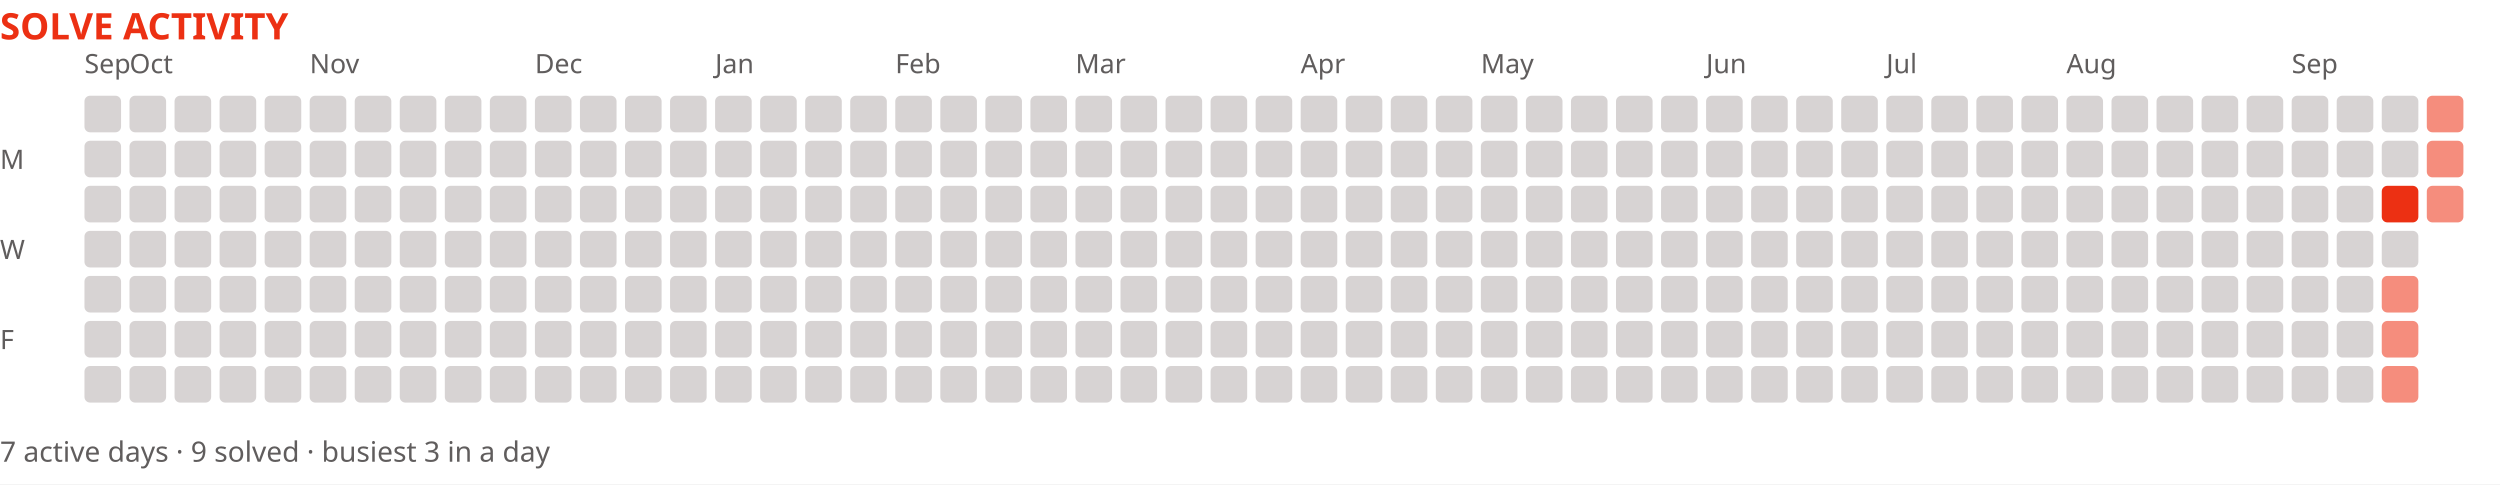
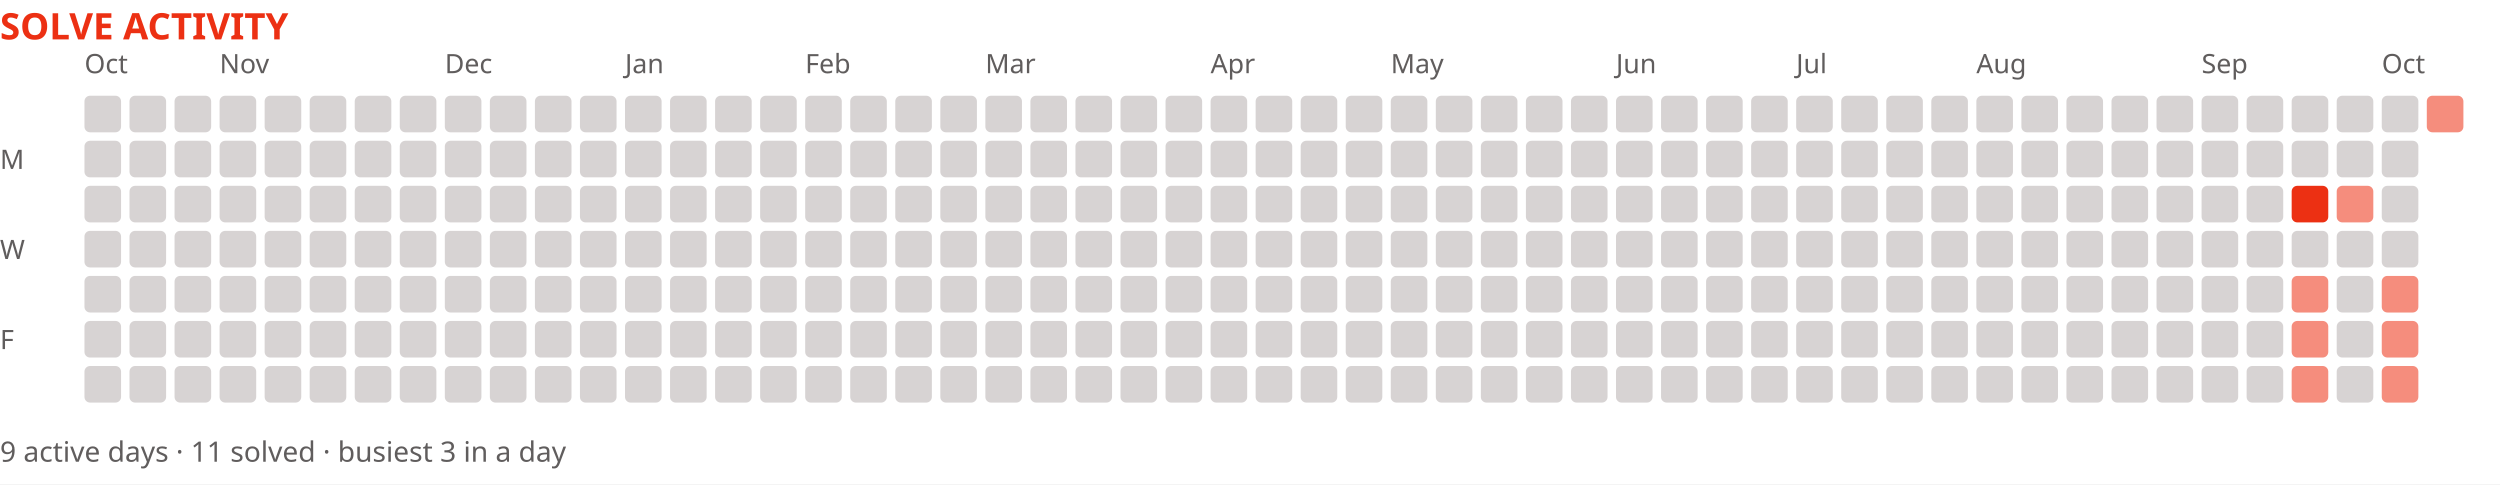
<svg xmlns="http://www.w3.org/2000/svg" width="888" height="172" viewBox="0 0 888 172" role="img" aria-label="Solve activity over the last year">
  <rect width="888" height="172" fill="#ffffff" />
  <text x="0" y="14" font-family="system-ui,sans-serif" font-size="13" font-weight="700" fill="#ec3013">SOLVE ACTIVITY</text>
-   <text x="30" y="26" font-family="system-ui,sans-serif" font-size="9.5" fill="#605d5d">Sep</text>
-   <text x="46" y="26" font-family="system-ui,sans-serif" font-size="9.5" fill="#605d5d">Oct</text>
-   <text x="110" y="26" font-family="system-ui,sans-serif" font-size="9.5" fill="#605d5d">Nov</text>
-   <text x="190" y="26" font-family="system-ui,sans-serif" font-size="9.5" fill="#605d5d">Dec</text>
-   <text x="254" y="26" font-family="system-ui,sans-serif" font-size="9.5" fill="#605d5d">Jan</text>
-   <text x="318" y="26" font-family="system-ui,sans-serif" font-size="9.5" fill="#605d5d">Feb</text>
-   <text x="382" y="26" font-family="system-ui,sans-serif" font-size="9.5" fill="#605d5d">Mar</text>
-   <text x="462" y="26" font-family="system-ui,sans-serif" font-size="9.5" fill="#605d5d">Apr</text>
-   <text x="526" y="26" font-family="system-ui,sans-serif" font-size="9.5" fill="#605d5d">May</text>
-   <text x="606" y="26" font-family="system-ui,sans-serif" font-size="9.5" fill="#605d5d">Jun</text>
-   <text x="670" y="26" font-family="system-ui,sans-serif" font-size="9.5" fill="#605d5d">Jul</text>
-   <text x="734" y="26" font-family="system-ui,sans-serif" font-size="9.5" fill="#605d5d">Aug</text>
-   <text x="814" y="26" font-family="system-ui,sans-serif" font-size="9.5" fill="#605d5d">Sep</text>
+   <text x="30" y="26" font-family="system-ui,sans-serif" font-size="9.5" fill="#605d5d">Oct</text>
+   <text x="78" y="26" font-family="system-ui,sans-serif" font-size="9.5" fill="#605d5d">Nov</text>
+   <text x="158" y="26" font-family="system-ui,sans-serif" font-size="9.5" fill="#605d5d">Dec</text>
+   <text x="222" y="26" font-family="system-ui,sans-serif" font-size="9.5" fill="#605d5d">Jan</text>
+   <text x="286" y="26" font-family="system-ui,sans-serif" font-size="9.5" fill="#605d5d">Feb</text>
+   <text x="350" y="26" font-family="system-ui,sans-serif" font-size="9.5" fill="#605d5d">Mar</text>
+   <text x="430" y="26" font-family="system-ui,sans-serif" font-size="9.5" fill="#605d5d">Apr</text>
+   <text x="494" y="26" font-family="system-ui,sans-serif" font-size="9.5" fill="#605d5d">May</text>
+   <text x="574" y="26" font-family="system-ui,sans-serif" font-size="9.5" fill="#605d5d">Jun</text>
+   <text x="638" y="26" font-family="system-ui,sans-serif" font-size="9.5" fill="#605d5d">Jul</text>
+   <text x="702" y="26" font-family="system-ui,sans-serif" font-size="9.5" fill="#605d5d">Aug</text>
+   <text x="782" y="26" font-family="system-ui,sans-serif" font-size="9.5" fill="#605d5d">Sep</text>
+   <text x="846" y="26" font-family="system-ui,sans-serif" font-size="9.5" fill="#605d5d">Oct</text>
  <text x="0" y="60" font-family="system-ui,sans-serif" font-size="9.5" fill="#605d5d">M</text>
  <text x="0" y="92" font-family="system-ui,sans-serif" font-size="9.5" fill="#605d5d">W</text>
  <text x="0" y="124" font-family="system-ui,sans-serif" font-size="9.5" fill="#605d5d">F</text>
  <rect x="30" y="34" width="13" height="13" fill="#d7d3d3" rx="2" />
  <rect x="30" y="50" width="13" height="13" fill="#d7d3d3" rx="2" />
  <rect x="30" y="66" width="13" height="13" fill="#d7d3d3" rx="2" />
  <rect x="30" y="82" width="13" height="13" fill="#d7d3d3" rx="2" />
  <rect x="30" y="98" width="13" height="13" fill="#d7d3d3" rx="2" />
  <rect x="30" y="114" width="13" height="13" fill="#d7d3d3" rx="2" />
  <rect x="30" y="130" width="13" height="13" fill="#d7d3d3" rx="2" />
  <rect x="46" y="34" width="13" height="13" fill="#d7d3d3" rx="2" />
  <rect x="46" y="50" width="13" height="13" fill="#d7d3d3" rx="2" />
  <rect x="46" y="66" width="13" height="13" fill="#d7d3d3" rx="2" />
  <rect x="46" y="82" width="13" height="13" fill="#d7d3d3" rx="2" />
  <rect x="46" y="98" width="13" height="13" fill="#d7d3d3" rx="2" />
  <rect x="46" y="114" width="13" height="13" fill="#d7d3d3" rx="2" />
  <rect x="46" y="130" width="13" height="13" fill="#d7d3d3" rx="2" />
  <rect x="62" y="34" width="13" height="13" fill="#d7d3d3" rx="2" />
  <rect x="62" y="50" width="13" height="13" fill="#d7d3d3" rx="2" />
  <rect x="62" y="66" width="13" height="13" fill="#d7d3d3" rx="2" />
  <rect x="62" y="82" width="13" height="13" fill="#d7d3d3" rx="2" />
  <rect x="62" y="98" width="13" height="13" fill="#d7d3d3" rx="2" />
  <rect x="62" y="114" width="13" height="13" fill="#d7d3d3" rx="2" />
  <rect x="62" y="130" width="13" height="13" fill="#d7d3d3" rx="2" />
  <rect x="78" y="34" width="13" height="13" fill="#d7d3d3" rx="2" />
  <rect x="78" y="50" width="13" height="13" fill="#d7d3d3" rx="2" />
  <rect x="78" y="66" width="13" height="13" fill="#d7d3d3" rx="2" />
  <rect x="78" y="82" width="13" height="13" fill="#d7d3d3" rx="2" />
  <rect x="78" y="98" width="13" height="13" fill="#d7d3d3" rx="2" />
  <rect x="78" y="114" width="13" height="13" fill="#d7d3d3" rx="2" />
  <rect x="78" y="130" width="13" height="13" fill="#d7d3d3" rx="2" />
  <rect x="94" y="34" width="13" height="13" fill="#d7d3d3" rx="2" />
  <rect x="94" y="50" width="13" height="13" fill="#d7d3d3" rx="2" />
  <rect x="94" y="66" width="13" height="13" fill="#d7d3d3" rx="2" />
  <rect x="94" y="82" width="13" height="13" fill="#d7d3d3" rx="2" />
  <rect x="94" y="98" width="13" height="13" fill="#d7d3d3" rx="2" />
  <rect x="94" y="114" width="13" height="13" fill="#d7d3d3" rx="2" />
  <rect x="94" y="130" width="13" height="13" fill="#d7d3d3" rx="2" />
  <rect x="110" y="34" width="13" height="13" fill="#d7d3d3" rx="2" />
  <rect x="110" y="50" width="13" height="13" fill="#d7d3d3" rx="2" />
  <rect x="110" y="66" width="13" height="13" fill="#d7d3d3" rx="2" />
  <rect x="110" y="82" width="13" height="13" fill="#d7d3d3" rx="2" />
  <rect x="110" y="98" width="13" height="13" fill="#d7d3d3" rx="2" />
  <rect x="110" y="114" width="13" height="13" fill="#d7d3d3" rx="2" />
  <rect x="110" y="130" width="13" height="13" fill="#d7d3d3" rx="2" />
  <rect x="126" y="34" width="13" height="13" fill="#d7d3d3" rx="2" />
  <rect x="126" y="50" width="13" height="13" fill="#d7d3d3" rx="2" />
  <rect x="126" y="66" width="13" height="13" fill="#d7d3d3" rx="2" />
  <rect x="126" y="82" width="13" height="13" fill="#d7d3d3" rx="2" />
  <rect x="126" y="98" width="13" height="13" fill="#d7d3d3" rx="2" />
  <rect x="126" y="114" width="13" height="13" fill="#d7d3d3" rx="2" />
  <rect x="126" y="130" width="13" height="13" fill="#d7d3d3" rx="2" />
  <rect x="142" y="34" width="13" height="13" fill="#d7d3d3" rx="2" />
  <rect x="142" y="50" width="13" height="13" fill="#d7d3d3" rx="2" />
  <rect x="142" y="66" width="13" height="13" fill="#d7d3d3" rx="2" />
  <rect x="142" y="82" width="13" height="13" fill="#d7d3d3" rx="2" />
  <rect x="142" y="98" width="13" height="13" fill="#d7d3d3" rx="2" />
  <rect x="142" y="114" width="13" height="13" fill="#d7d3d3" rx="2" />
  <rect x="142" y="130" width="13" height="13" fill="#d7d3d3" rx="2" />
  <rect x="158" y="34" width="13" height="13" fill="#d7d3d3" rx="2" />
  <rect x="158" y="50" width="13" height="13" fill="#d7d3d3" rx="2" />
  <rect x="158" y="66" width="13" height="13" fill="#d7d3d3" rx="2" />
  <rect x="158" y="82" width="13" height="13" fill="#d7d3d3" rx="2" />
  <rect x="158" y="98" width="13" height="13" fill="#d7d3d3" rx="2" />
  <rect x="158" y="114" width="13" height="13" fill="#d7d3d3" rx="2" />
  <rect x="158" y="130" width="13" height="13" fill="#d7d3d3" rx="2" />
  <rect x="174" y="34" width="13" height="13" fill="#d7d3d3" rx="2" />
  <rect x="174" y="50" width="13" height="13" fill="#d7d3d3" rx="2" />
  <rect x="174" y="66" width="13" height="13" fill="#d7d3d3" rx="2" />
  <rect x="174" y="82" width="13" height="13" fill="#d7d3d3" rx="2" />
  <rect x="174" y="98" width="13" height="13" fill="#d7d3d3" rx="2" />
  <rect x="174" y="114" width="13" height="13" fill="#d7d3d3" rx="2" />
  <rect x="174" y="130" width="13" height="13" fill="#d7d3d3" rx="2" />
  <rect x="190" y="34" width="13" height="13" fill="#d7d3d3" rx="2" />
  <rect x="190" y="50" width="13" height="13" fill="#d7d3d3" rx="2" />
  <rect x="190" y="66" width="13" height="13" fill="#d7d3d3" rx="2" />
  <rect x="190" y="82" width="13" height="13" fill="#d7d3d3" rx="2" />
  <rect x="190" y="98" width="13" height="13" fill="#d7d3d3" rx="2" />
  <rect x="190" y="114" width="13" height="13" fill="#d7d3d3" rx="2" />
  <rect x="190" y="130" width="13" height="13" fill="#d7d3d3" rx="2" />
  <rect x="206" y="34" width="13" height="13" fill="#d7d3d3" rx="2" />
  <rect x="206" y="50" width="13" height="13" fill="#d7d3d3" rx="2" />
  <rect x="206" y="66" width="13" height="13" fill="#d7d3d3" rx="2" />
  <rect x="206" y="82" width="13" height="13" fill="#d7d3d3" rx="2" />
  <rect x="206" y="98" width="13" height="13" fill="#d7d3d3" rx="2" />
  <rect x="206" y="114" width="13" height="13" fill="#d7d3d3" rx="2" />
  <rect x="206" y="130" width="13" height="13" fill="#d7d3d3" rx="2" />
  <rect x="222" y="34" width="13" height="13" fill="#d7d3d3" rx="2" />
  <rect x="222" y="50" width="13" height="13" fill="#d7d3d3" rx="2" />
  <rect x="222" y="66" width="13" height="13" fill="#d7d3d3" rx="2" />
  <rect x="222" y="82" width="13" height="13" fill="#d7d3d3" rx="2" />
  <rect x="222" y="98" width="13" height="13" fill="#d7d3d3" rx="2" />
  <rect x="222" y="114" width="13" height="13" fill="#d7d3d3" rx="2" />
  <rect x="222" y="130" width="13" height="13" fill="#d7d3d3" rx="2" />
  <rect x="238" y="34" width="13" height="13" fill="#d7d3d3" rx="2" />
  <rect x="238" y="50" width="13" height="13" fill="#d7d3d3" rx="2" />
  <rect x="238" y="66" width="13" height="13" fill="#d7d3d3" rx="2" />
  <rect x="238" y="82" width="13" height="13" fill="#d7d3d3" rx="2" />
  <rect x="238" y="98" width="13" height="13" fill="#d7d3d3" rx="2" />
  <rect x="238" y="114" width="13" height="13" fill="#d7d3d3" rx="2" />
  <rect x="238" y="130" width="13" height="13" fill="#d7d3d3" rx="2" />
  <rect x="254" y="34" width="13" height="13" fill="#d7d3d3" rx="2" />
  <rect x="254" y="50" width="13" height="13" fill="#d7d3d3" rx="2" />
  <rect x="254" y="66" width="13" height="13" fill="#d7d3d3" rx="2" />
  <rect x="254" y="82" width="13" height="13" fill="#d7d3d3" rx="2" />
  <rect x="254" y="98" width="13" height="13" fill="#d7d3d3" rx="2" />
  <rect x="254" y="114" width="13" height="13" fill="#d7d3d3" rx="2" />
  <rect x="254" y="130" width="13" height="13" fill="#d7d3d3" rx="2" />
  <rect x="270" y="34" width="13" height="13" fill="#d7d3d3" rx="2" />
  <rect x="270" y="50" width="13" height="13" fill="#d7d3d3" rx="2" />
  <rect x="270" y="66" width="13" height="13" fill="#d7d3d3" rx="2" />
  <rect x="270" y="82" width="13" height="13" fill="#d7d3d3" rx="2" />
  <rect x="270" y="98" width="13" height="13" fill="#d7d3d3" rx="2" />
  <rect x="270" y="114" width="13" height="13" fill="#d7d3d3" rx="2" />
  <rect x="270" y="130" width="13" height="13" fill="#d7d3d3" rx="2" />
  <rect x="286" y="34" width="13" height="13" fill="#d7d3d3" rx="2" />
  <rect x="286" y="50" width="13" height="13" fill="#d7d3d3" rx="2" />
  <rect x="286" y="66" width="13" height="13" fill="#d7d3d3" rx="2" />
  <rect x="286" y="82" width="13" height="13" fill="#d7d3d3" rx="2" />
  <rect x="286" y="98" width="13" height="13" fill="#d7d3d3" rx="2" />
  <rect x="286" y="114" width="13" height="13" fill="#d7d3d3" rx="2" />
  <rect x="286" y="130" width="13" height="13" fill="#d7d3d3" rx="2" />
  <rect x="302" y="34" width="13" height="13" fill="#d7d3d3" rx="2" />
  <rect x="302" y="50" width="13" height="13" fill="#d7d3d3" rx="2" />
  <rect x="302" y="66" width="13" height="13" fill="#d7d3d3" rx="2" />
  <rect x="302" y="82" width="13" height="13" fill="#d7d3d3" rx="2" />
  <rect x="302" y="98" width="13" height="13" fill="#d7d3d3" rx="2" />
  <rect x="302" y="114" width="13" height="13" fill="#d7d3d3" rx="2" />
  <rect x="302" y="130" width="13" height="13" fill="#d7d3d3" rx="2" />
  <rect x="318" y="34" width="13" height="13" fill="#d7d3d3" rx="2" />
  <rect x="318" y="50" width="13" height="13" fill="#d7d3d3" rx="2" />
  <rect x="318" y="66" width="13" height="13" fill="#d7d3d3" rx="2" />
  <rect x="318" y="82" width="13" height="13" fill="#d7d3d3" rx="2" />
  <rect x="318" y="98" width="13" height="13" fill="#d7d3d3" rx="2" />
  <rect x="318" y="114" width="13" height="13" fill="#d7d3d3" rx="2" />
  <rect x="318" y="130" width="13" height="13" fill="#d7d3d3" rx="2" />
  <rect x="334" y="34" width="13" height="13" fill="#d7d3d3" rx="2" />
  <rect x="334" y="50" width="13" height="13" fill="#d7d3d3" rx="2" />
  <rect x="334" y="66" width="13" height="13" fill="#d7d3d3" rx="2" />
  <rect x="334" y="82" width="13" height="13" fill="#d7d3d3" rx="2" />
  <rect x="334" y="98" width="13" height="13" fill="#d7d3d3" rx="2" />
  <rect x="334" y="114" width="13" height="13" fill="#d7d3d3" rx="2" />
  <rect x="334" y="130" width="13" height="13" fill="#d7d3d3" rx="2" />
  <rect x="350" y="34" width="13" height="13" fill="#d7d3d3" rx="2" />
  <rect x="350" y="50" width="13" height="13" fill="#d7d3d3" rx="2" />
  <rect x="350" y="66" width="13" height="13" fill="#d7d3d3" rx="2" />
  <rect x="350" y="82" width="13" height="13" fill="#d7d3d3" rx="2" />
  <rect x="350" y="98" width="13" height="13" fill="#d7d3d3" rx="2" />
  <rect x="350" y="114" width="13" height="13" fill="#d7d3d3" rx="2" />
  <rect x="350" y="130" width="13" height="13" fill="#d7d3d3" rx="2" />
  <rect x="366" y="34" width="13" height="13" fill="#d7d3d3" rx="2" />
  <rect x="366" y="50" width="13" height="13" fill="#d7d3d3" rx="2" />
  <rect x="366" y="66" width="13" height="13" fill="#d7d3d3" rx="2" />
  <rect x="366" y="82" width="13" height="13" fill="#d7d3d3" rx="2" />
  <rect x="366" y="98" width="13" height="13" fill="#d7d3d3" rx="2" />
  <rect x="366" y="114" width="13" height="13" fill="#d7d3d3" rx="2" />
  <rect x="366" y="130" width="13" height="13" fill="#d7d3d3" rx="2" />
  <rect x="382" y="34" width="13" height="13" fill="#d7d3d3" rx="2" />
  <rect x="382" y="50" width="13" height="13" fill="#d7d3d3" rx="2" />
  <rect x="382" y="66" width="13" height="13" fill="#d7d3d3" rx="2" />
  <rect x="382" y="82" width="13" height="13" fill="#d7d3d3" rx="2" />
  <rect x="382" y="98" width="13" height="13" fill="#d7d3d3" rx="2" />
  <rect x="382" y="114" width="13" height="13" fill="#d7d3d3" rx="2" />
  <rect x="382" y="130" width="13" height="13" fill="#d7d3d3" rx="2" />
  <rect x="398" y="34" width="13" height="13" fill="#d7d3d3" rx="2" />
  <rect x="398" y="50" width="13" height="13" fill="#d7d3d3" rx="2" />
  <rect x="398" y="66" width="13" height="13" fill="#d7d3d3" rx="2" />
  <rect x="398" y="82" width="13" height="13" fill="#d7d3d3" rx="2" />
  <rect x="398" y="98" width="13" height="13" fill="#d7d3d3" rx="2" />
  <rect x="398" y="114" width="13" height="13" fill="#d7d3d3" rx="2" />
  <rect x="398" y="130" width="13" height="13" fill="#d7d3d3" rx="2" />
  <rect x="414" y="34" width="13" height="13" fill="#d7d3d3" rx="2" />
  <rect x="414" y="50" width="13" height="13" fill="#d7d3d3" rx="2" />
  <rect x="414" y="66" width="13" height="13" fill="#d7d3d3" rx="2" />
  <rect x="414" y="82" width="13" height="13" fill="#d7d3d3" rx="2" />
  <rect x="414" y="98" width="13" height="13" fill="#d7d3d3" rx="2" />
  <rect x="414" y="114" width="13" height="13" fill="#d7d3d3" rx="2" />
  <rect x="414" y="130" width="13" height="13" fill="#d7d3d3" rx="2" />
  <rect x="430" y="34" width="13" height="13" fill="#d7d3d3" rx="2" />
  <rect x="430" y="50" width="13" height="13" fill="#d7d3d3" rx="2" />
  <rect x="430" y="66" width="13" height="13" fill="#d7d3d3" rx="2" />
  <rect x="430" y="82" width="13" height="13" fill="#d7d3d3" rx="2" />
  <rect x="430" y="98" width="13" height="13" fill="#d7d3d3" rx="2" />
  <rect x="430" y="114" width="13" height="13" fill="#d7d3d3" rx="2" />
  <rect x="430" y="130" width="13" height="13" fill="#d7d3d3" rx="2" />
  <rect x="446" y="34" width="13" height="13" fill="#d7d3d3" rx="2" />
  <rect x="446" y="50" width="13" height="13" fill="#d7d3d3" rx="2" />
  <rect x="446" y="66" width="13" height="13" fill="#d7d3d3" rx="2" />
  <rect x="446" y="82" width="13" height="13" fill="#d7d3d3" rx="2" />
  <rect x="446" y="98" width="13" height="13" fill="#d7d3d3" rx="2" />
  <rect x="446" y="114" width="13" height="13" fill="#d7d3d3" rx="2" />
  <rect x="446" y="130" width="13" height="13" fill="#d7d3d3" rx="2" />
  <rect x="462" y="34" width="13" height="13" fill="#d7d3d3" rx="2" />
  <rect x="462" y="50" width="13" height="13" fill="#d7d3d3" rx="2" />
  <rect x="462" y="66" width="13" height="13" fill="#d7d3d3" rx="2" />
  <rect x="462" y="82" width="13" height="13" fill="#d7d3d3" rx="2" />
  <rect x="462" y="98" width="13" height="13" fill="#d7d3d3" rx="2" />
  <rect x="462" y="114" width="13" height="13" fill="#d7d3d3" rx="2" />
  <rect x="462" y="130" width="13" height="13" fill="#d7d3d3" rx="2" />
  <rect x="478" y="34" width="13" height="13" fill="#d7d3d3" rx="2" />
  <rect x="478" y="50" width="13" height="13" fill="#d7d3d3" rx="2" />
  <rect x="478" y="66" width="13" height="13" fill="#d7d3d3" rx="2" />
  <rect x="478" y="82" width="13" height="13" fill="#d7d3d3" rx="2" />
  <rect x="478" y="98" width="13" height="13" fill="#d7d3d3" rx="2" />
  <rect x="478" y="114" width="13" height="13" fill="#d7d3d3" rx="2" />
  <rect x="478" y="130" width="13" height="13" fill="#d7d3d3" rx="2" />
  <rect x="494" y="34" width="13" height="13" fill="#d7d3d3" rx="2" />
  <rect x="494" y="50" width="13" height="13" fill="#d7d3d3" rx="2" />
  <rect x="494" y="66" width="13" height="13" fill="#d7d3d3" rx="2" />
  <rect x="494" y="82" width="13" height="13" fill="#d7d3d3" rx="2" />
  <rect x="494" y="98" width="13" height="13" fill="#d7d3d3" rx="2" />
  <rect x="494" y="114" width="13" height="13" fill="#d7d3d3" rx="2" />
  <rect x="494" y="130" width="13" height="13" fill="#d7d3d3" rx="2" />
  <rect x="510" y="34" width="13" height="13" fill="#d7d3d3" rx="2" />
  <rect x="510" y="50" width="13" height="13" fill="#d7d3d3" rx="2" />
  <rect x="510" y="66" width="13" height="13" fill="#d7d3d3" rx="2" />
  <rect x="510" y="82" width="13" height="13" fill="#d7d3d3" rx="2" />
  <rect x="510" y="98" width="13" height="13" fill="#d7d3d3" rx="2" />
  <rect x="510" y="114" width="13" height="13" fill="#d7d3d3" rx="2" />
  <rect x="510" y="130" width="13" height="13" fill="#d7d3d3" rx="2" />
  <rect x="526" y="34" width="13" height="13" fill="#d7d3d3" rx="2" />
  <rect x="526" y="50" width="13" height="13" fill="#d7d3d3" rx="2" />
  <rect x="526" y="66" width="13" height="13" fill="#d7d3d3" rx="2" />
  <rect x="526" y="82" width="13" height="13" fill="#d7d3d3" rx="2" />
  <rect x="526" y="98" width="13" height="13" fill="#d7d3d3" rx="2" />
  <rect x="526" y="114" width="13" height="13" fill="#d7d3d3" rx="2" />
  <rect x="526" y="130" width="13" height="13" fill="#d7d3d3" rx="2" />
  <rect x="542" y="34" width="13" height="13" fill="#d7d3d3" rx="2" />
  <rect x="542" y="50" width="13" height="13" fill="#d7d3d3" rx="2" />
  <rect x="542" y="66" width="13" height="13" fill="#d7d3d3" rx="2" />
  <rect x="542" y="82" width="13" height="13" fill="#d7d3d3" rx="2" />
  <rect x="542" y="98" width="13" height="13" fill="#d7d3d3" rx="2" />
  <rect x="542" y="114" width="13" height="13" fill="#d7d3d3" rx="2" />
  <rect x="542" y="130" width="13" height="13" fill="#d7d3d3" rx="2" />
  <rect x="558" y="34" width="13" height="13" fill="#d7d3d3" rx="2" />
  <rect x="558" y="50" width="13" height="13" fill="#d7d3d3" rx="2" />
  <rect x="558" y="66" width="13" height="13" fill="#d7d3d3" rx="2" />
  <rect x="558" y="82" width="13" height="13" fill="#d7d3d3" rx="2" />
  <rect x="558" y="98" width="13" height="13" fill="#d7d3d3" rx="2" />
  <rect x="558" y="114" width="13" height="13" fill="#d7d3d3" rx="2" />
  <rect x="558" y="130" width="13" height="13" fill="#d7d3d3" rx="2" />
  <rect x="574" y="34" width="13" height="13" fill="#d7d3d3" rx="2" />
  <rect x="574" y="50" width="13" height="13" fill="#d7d3d3" rx="2" />
  <rect x="574" y="66" width="13" height="13" fill="#d7d3d3" rx="2" />
  <rect x="574" y="82" width="13" height="13" fill="#d7d3d3" rx="2" />
  <rect x="574" y="98" width="13" height="13" fill="#d7d3d3" rx="2" />
  <rect x="574" y="114" width="13" height="13" fill="#d7d3d3" rx="2" />
  <rect x="574" y="130" width="13" height="13" fill="#d7d3d3" rx="2" />
  <rect x="590" y="34" width="13" height="13" fill="#d7d3d3" rx="2" />
  <rect x="590" y="50" width="13" height="13" fill="#d7d3d3" rx="2" />
  <rect x="590" y="66" width="13" height="13" fill="#d7d3d3" rx="2" />
  <rect x="590" y="82" width="13" height="13" fill="#d7d3d3" rx="2" />
  <rect x="590" y="98" width="13" height="13" fill="#d7d3d3" rx="2" />
  <rect x="590" y="114" width="13" height="13" fill="#d7d3d3" rx="2" />
  <rect x="590" y="130" width="13" height="13" fill="#d7d3d3" rx="2" />
  <rect x="606" y="34" width="13" height="13" fill="#d7d3d3" rx="2" />
  <rect x="606" y="50" width="13" height="13" fill="#d7d3d3" rx="2" />
  <rect x="606" y="66" width="13" height="13" fill="#d7d3d3" rx="2" />
  <rect x="606" y="82" width="13" height="13" fill="#d7d3d3" rx="2" />
  <rect x="606" y="98" width="13" height="13" fill="#d7d3d3" rx="2" />
  <rect x="606" y="114" width="13" height="13" fill="#d7d3d3" rx="2" />
  <rect x="606" y="130" width="13" height="13" fill="#d7d3d3" rx="2" />
  <rect x="622" y="34" width="13" height="13" fill="#d7d3d3" rx="2" />
  <rect x="622" y="50" width="13" height="13" fill="#d7d3d3" rx="2" />
  <rect x="622" y="66" width="13" height="13" fill="#d7d3d3" rx="2" />
  <rect x="622" y="82" width="13" height="13" fill="#d7d3d3" rx="2" />
  <rect x="622" y="98" width="13" height="13" fill="#d7d3d3" rx="2" />
  <rect x="622" y="114" width="13" height="13" fill="#d7d3d3" rx="2" />
  <rect x="622" y="130" width="13" height="13" fill="#d7d3d3" rx="2" />
  <rect x="638" y="34" width="13" height="13" fill="#d7d3d3" rx="2" />
  <rect x="638" y="50" width="13" height="13" fill="#d7d3d3" rx="2" />
  <rect x="638" y="66" width="13" height="13" fill="#d7d3d3" rx="2" />
  <rect x="638" y="82" width="13" height="13" fill="#d7d3d3" rx="2" />
  <rect x="638" y="98" width="13" height="13" fill="#d7d3d3" rx="2" />
  <rect x="638" y="114" width="13" height="13" fill="#d7d3d3" rx="2" />
  <rect x="638" y="130" width="13" height="13" fill="#d7d3d3" rx="2" />
  <rect x="654" y="34" width="13" height="13" fill="#d7d3d3" rx="2" />
  <rect x="654" y="50" width="13" height="13" fill="#d7d3d3" rx="2" />
  <rect x="654" y="66" width="13" height="13" fill="#d7d3d3" rx="2" />
  <rect x="654" y="82" width="13" height="13" fill="#d7d3d3" rx="2" />
  <rect x="654" y="98" width="13" height="13" fill="#d7d3d3" rx="2" />
  <rect x="654" y="114" width="13" height="13" fill="#d7d3d3" rx="2" />
  <rect x="654" y="130" width="13" height="13" fill="#d7d3d3" rx="2" />
  <rect x="670" y="34" width="13" height="13" fill="#d7d3d3" rx="2" />
  <rect x="670" y="50" width="13" height="13" fill="#d7d3d3" rx="2" />
  <rect x="670" y="66" width="13" height="13" fill="#d7d3d3" rx="2" />
  <rect x="670" y="82" width="13" height="13" fill="#d7d3d3" rx="2" />
  <rect x="670" y="98" width="13" height="13" fill="#d7d3d3" rx="2" />
  <rect x="670" y="114" width="13" height="13" fill="#d7d3d3" rx="2" />
  <rect x="670" y="130" width="13" height="13" fill="#d7d3d3" rx="2" />
  <rect x="686" y="34" width="13" height="13" fill="#d7d3d3" rx="2" />
  <rect x="686" y="50" width="13" height="13" fill="#d7d3d3" rx="2" />
  <rect x="686" y="66" width="13" height="13" fill="#d7d3d3" rx="2" />
  <rect x="686" y="82" width="13" height="13" fill="#d7d3d3" rx="2" />
  <rect x="686" y="98" width="13" height="13" fill="#d7d3d3" rx="2" />
  <rect x="686" y="114" width="13" height="13" fill="#d7d3d3" rx="2" />
  <rect x="686" y="130" width="13" height="13" fill="#d7d3d3" rx="2" />
  <rect x="702" y="34" width="13" height="13" fill="#d7d3d3" rx="2" />
  <rect x="702" y="50" width="13" height="13" fill="#d7d3d3" rx="2" />
  <rect x="702" y="66" width="13" height="13" fill="#d7d3d3" rx="2" />
  <rect x="702" y="82" width="13" height="13" fill="#d7d3d3" rx="2" />
  <rect x="702" y="98" width="13" height="13" fill="#d7d3d3" rx="2" />
  <rect x="702" y="114" width="13" height="13" fill="#d7d3d3" rx="2" />
  <rect x="702" y="130" width="13" height="13" fill="#d7d3d3" rx="2" />
  <rect x="718" y="34" width="13" height="13" fill="#d7d3d3" rx="2" />
  <rect x="718" y="50" width="13" height="13" fill="#d7d3d3" rx="2" />
  <rect x="718" y="66" width="13" height="13" fill="#d7d3d3" rx="2" />
  <rect x="718" y="82" width="13" height="13" fill="#d7d3d3" rx="2" />
  <rect x="718" y="98" width="13" height="13" fill="#d7d3d3" rx="2" />
  <rect x="718" y="114" width="13" height="13" fill="#d7d3d3" rx="2" />
  <rect x="718" y="130" width="13" height="13" fill="#d7d3d3" rx="2" />
  <rect x="734" y="34" width="13" height="13" fill="#d7d3d3" rx="2" />
  <rect x="734" y="50" width="13" height="13" fill="#d7d3d3" rx="2" />
  <rect x="734" y="66" width="13" height="13" fill="#d7d3d3" rx="2" />
  <rect x="734" y="82" width="13" height="13" fill="#d7d3d3" rx="2" />
  <rect x="734" y="98" width="13" height="13" fill="#d7d3d3" rx="2" />
  <rect x="734" y="114" width="13" height="13" fill="#d7d3d3" rx="2" />
  <rect x="734" y="130" width="13" height="13" fill="#d7d3d3" rx="2" />
  <rect x="750" y="34" width="13" height="13" fill="#d7d3d3" rx="2" />
  <rect x="750" y="50" width="13" height="13" fill="#d7d3d3" rx="2" />
  <rect x="750" y="66" width="13" height="13" fill="#d7d3d3" rx="2" />
  <rect x="750" y="82" width="13" height="13" fill="#d7d3d3" rx="2" />
  <rect x="750" y="98" width="13" height="13" fill="#d7d3d3" rx="2" />
  <rect x="750" y="114" width="13" height="13" fill="#d7d3d3" rx="2" />
  <rect x="750" y="130" width="13" height="13" fill="#d7d3d3" rx="2" />
  <rect x="766" y="34" width="13" height="13" fill="#d7d3d3" rx="2" />
  <rect x="766" y="50" width="13" height="13" fill="#d7d3d3" rx="2" />
  <rect x="766" y="66" width="13" height="13" fill="#d7d3d3" rx="2" />
  <rect x="766" y="82" width="13" height="13" fill="#d7d3d3" rx="2" />
  <rect x="766" y="98" width="13" height="13" fill="#d7d3d3" rx="2" />
  <rect x="766" y="114" width="13" height="13" fill="#d7d3d3" rx="2" />
  <rect x="766" y="130" width="13" height="13" fill="#d7d3d3" rx="2" />
  <rect x="782" y="34" width="13" height="13" fill="#d7d3d3" rx="2" />
  <rect x="782" y="50" width="13" height="13" fill="#d7d3d3" rx="2" />
  <rect x="782" y="66" width="13" height="13" fill="#d7d3d3" rx="2" />
  <rect x="782" y="82" width="13" height="13" fill="#d7d3d3" rx="2" />
  <rect x="782" y="98" width="13" height="13" fill="#d7d3d3" rx="2" />
  <rect x="782" y="114" width="13" height="13" fill="#d7d3d3" rx="2" />
  <rect x="782" y="130" width="13" height="13" fill="#d7d3d3" rx="2" />
  <rect x="798" y="34" width="13" height="13" fill="#d7d3d3" rx="2" />
  <rect x="798" y="50" width="13" height="13" fill="#d7d3d3" rx="2" />
  <rect x="798" y="66" width="13" height="13" fill="#d7d3d3" rx="2" />
  <rect x="798" y="82" width="13" height="13" fill="#d7d3d3" rx="2" />
  <rect x="798" y="98" width="13" height="13" fill="#d7d3d3" rx="2" />
  <rect x="798" y="114" width="13" height="13" fill="#d7d3d3" rx="2" />
  <rect x="798" y="130" width="13" height="13" fill="#d7d3d3" rx="2" />
  <rect x="814" y="34" width="13" height="13" fill="#d7d3d3" rx="2" />
  <rect x="814" y="50" width="13" height="13" fill="#d7d3d3" rx="2" />
-   <rect x="814" y="66" width="13" height="13" fill="#d7d3d3" rx="2" />
+   <rect x="814" y="66" width="13" height="13" fill="#ec3013" rx="2" />
  <rect x="814" y="82" width="13" height="13" fill="#d7d3d3" rx="2" />
-   <rect x="814" y="98" width="13" height="13" fill="#d7d3d3" rx="2" />
-   <rect x="814" y="114" width="13" height="13" fill="#d7d3d3" rx="2" />
-   <rect x="814" y="130" width="13" height="13" fill="#d7d3d3" rx="2" />
+   <rect x="814" y="98" width="13" height="13" fill="#ec30138c" rx="2" />
+   <rect x="814" y="114" width="13" height="13" fill="#ec30138c" rx="2" />
+   <rect x="814" y="130" width="13" height="13" fill="#ec30138c" rx="2" />
  <rect x="830" y="34" width="13" height="13" fill="#d7d3d3" rx="2" />
  <rect x="830" y="50" width="13" height="13" fill="#d7d3d3" rx="2" />
-   <rect x="830" y="66" width="13" height="13" fill="#d7d3d3" rx="2" />
+   <rect x="830" y="66" width="13" height="13" fill="#ec30138c" rx="2" />
  <rect x="830" y="82" width="13" height="13" fill="#d7d3d3" rx="2" />
  <rect x="830" y="98" width="13" height="13" fill="#d7d3d3" rx="2" />
  <rect x="830" y="114" width="13" height="13" fill="#d7d3d3" rx="2" />
  <rect x="830" y="130" width="13" height="13" fill="#d7d3d3" rx="2" />
  <rect x="846" y="34" width="13" height="13" fill="#d7d3d3" rx="2" />
  <rect x="846" y="50" width="13" height="13" fill="#d7d3d3" rx="2" />
-   <rect x="846" y="66" width="13" height="13" fill="#ec3013" rx="2" />
+   <rect x="846" y="66" width="13" height="13" fill="#d7d3d3" rx="2" />
  <rect x="846" y="82" width="13" height="13" fill="#d7d3d3" rx="2" />
  <rect x="846" y="98" width="13" height="13" fill="#ec30138c" rx="2" />
  <rect x="846" y="114" width="13" height="13" fill="#ec30138c" rx="2" />
  <rect x="846" y="130" width="13" height="13" fill="#ec30138c" rx="2" />
  <rect x="862" y="34" width="13" height="13" fill="#ec30138c" rx="2" />
-   <rect x="862" y="50" width="13" height="13" fill="#ec30138c" rx="2" />
-   <rect x="862" y="66" width="13" height="13" fill="#ec30138c" rx="2" />
-   <text x="0" y="164" font-family="system-ui,sans-serif" font-size="10" fill="#605d5d">7 active days · 9 solved · busiest 3 in a day</text>
+   <text x="0" y="164" font-family="system-ui,sans-serif" font-size="10" fill="#605d5d">9 active days · 11 solved · busiest 3 in a day</text>
</svg>
